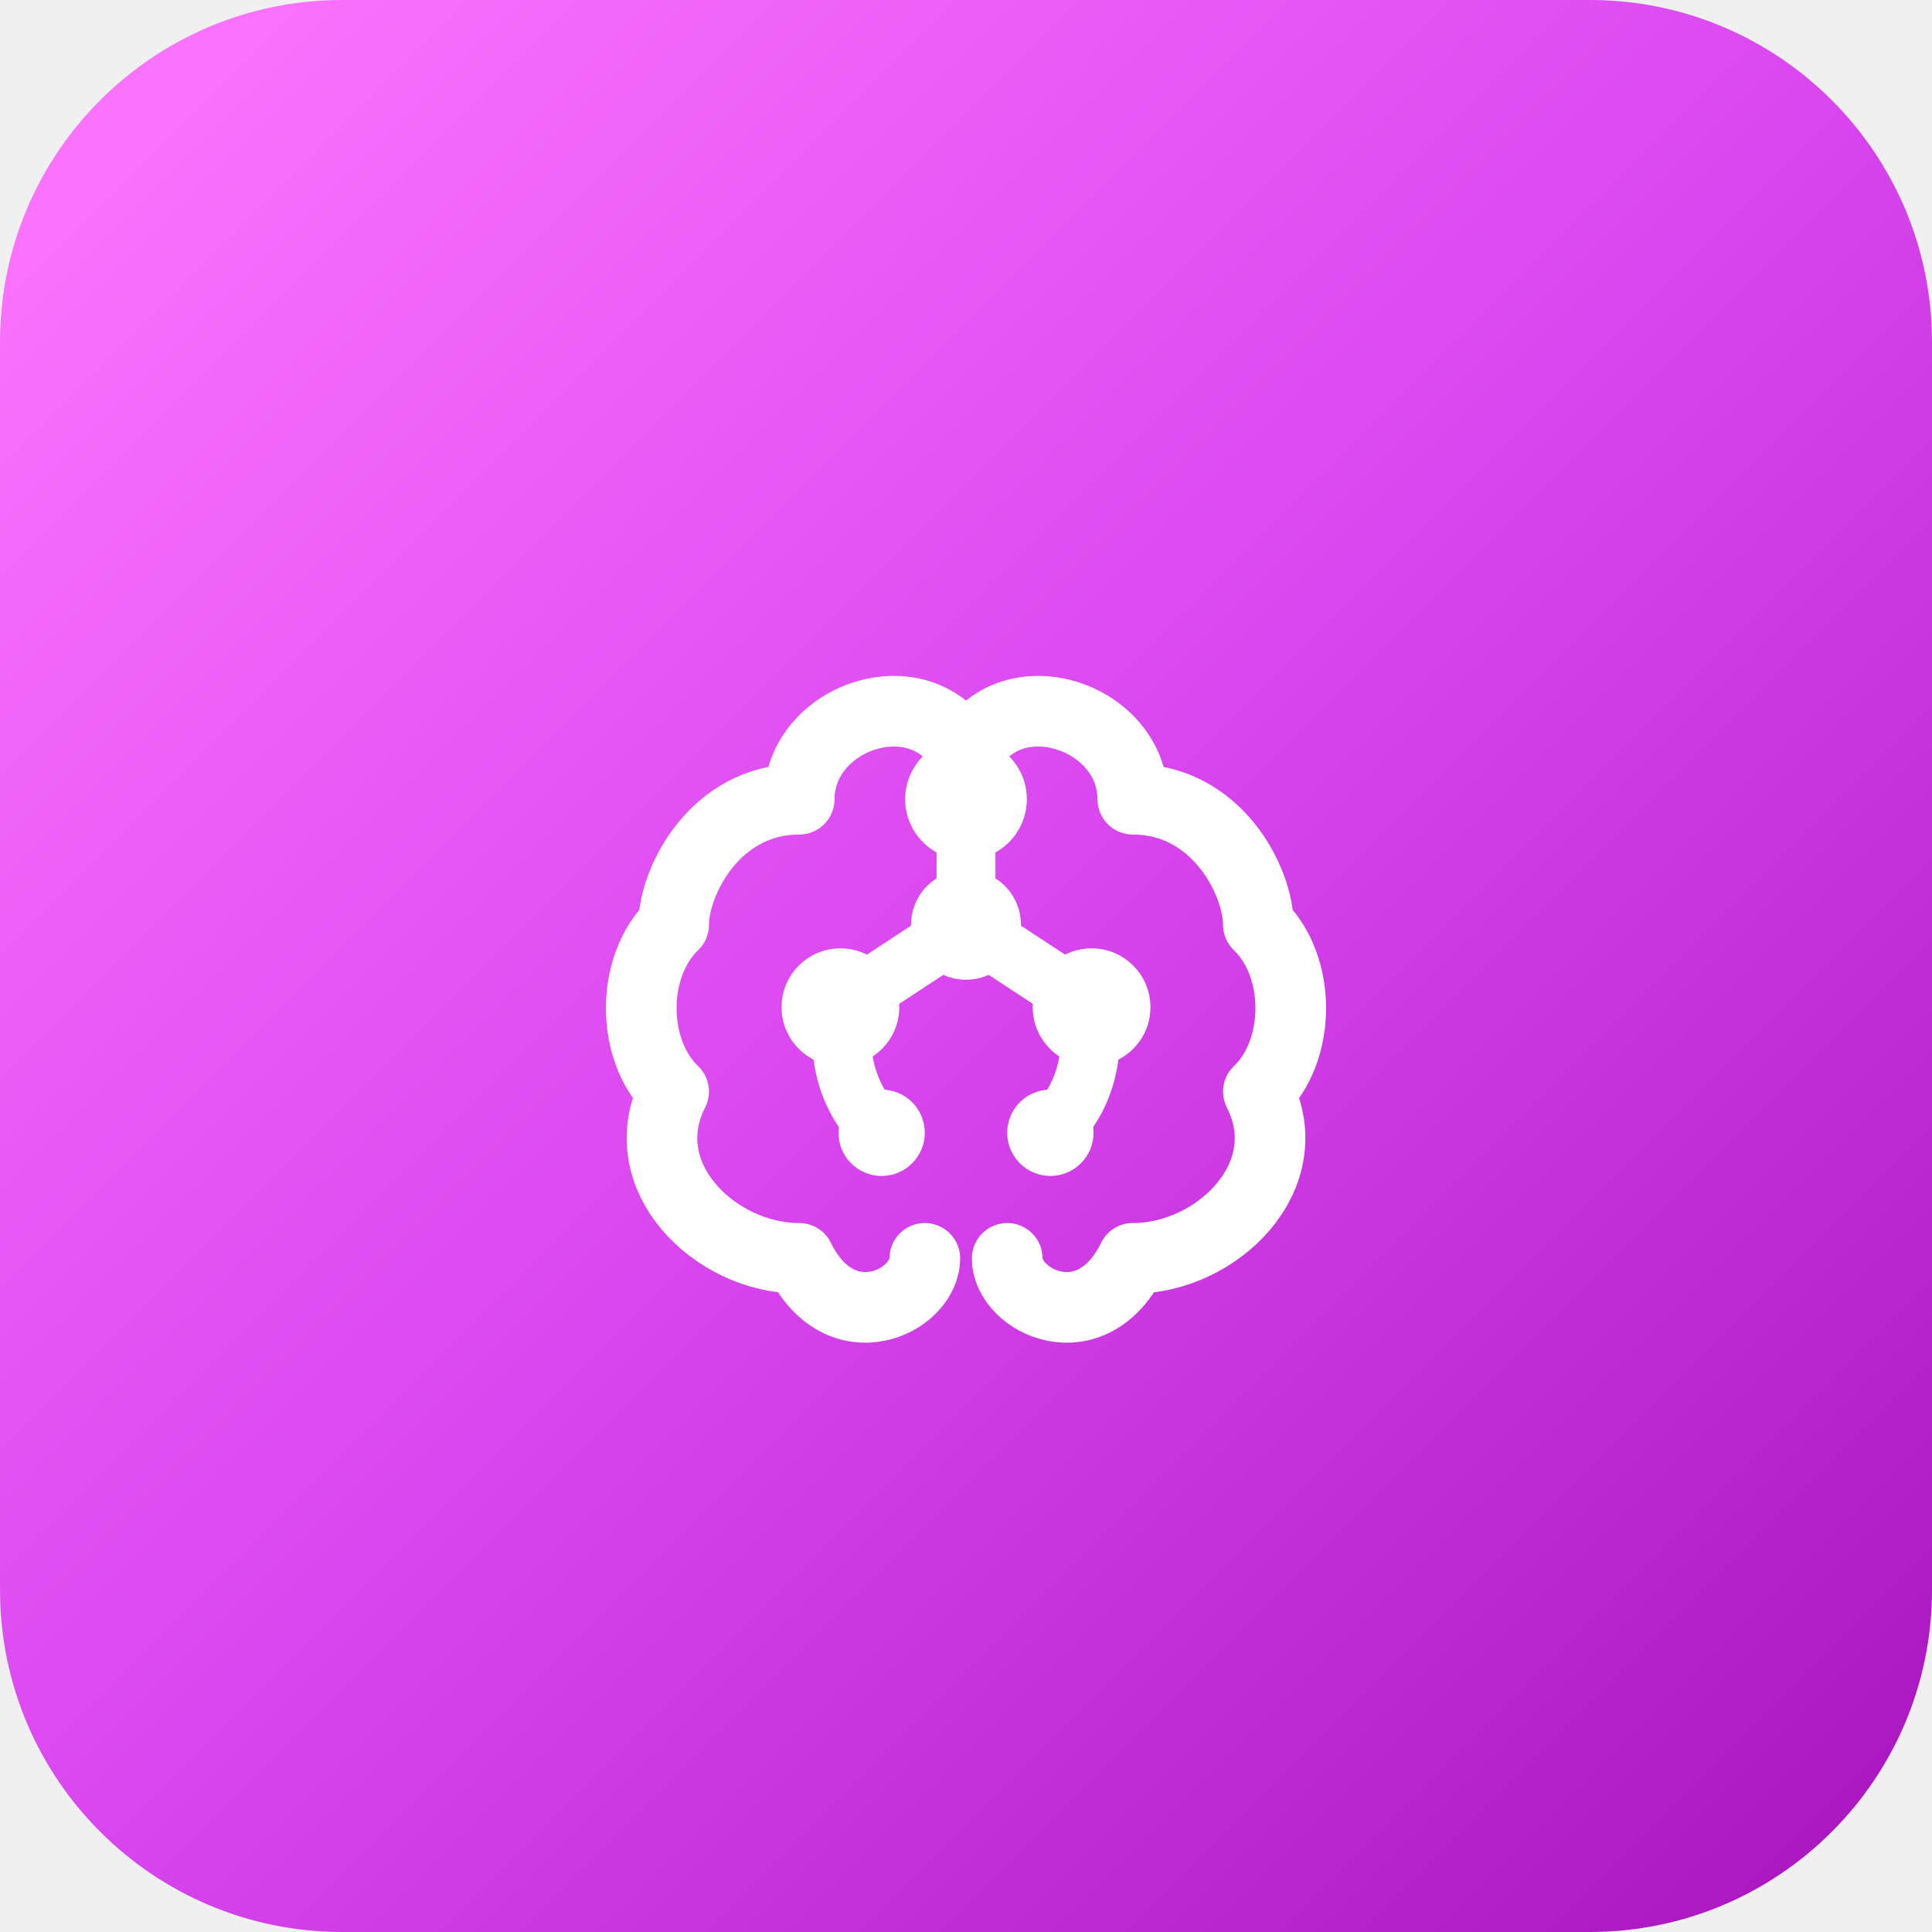
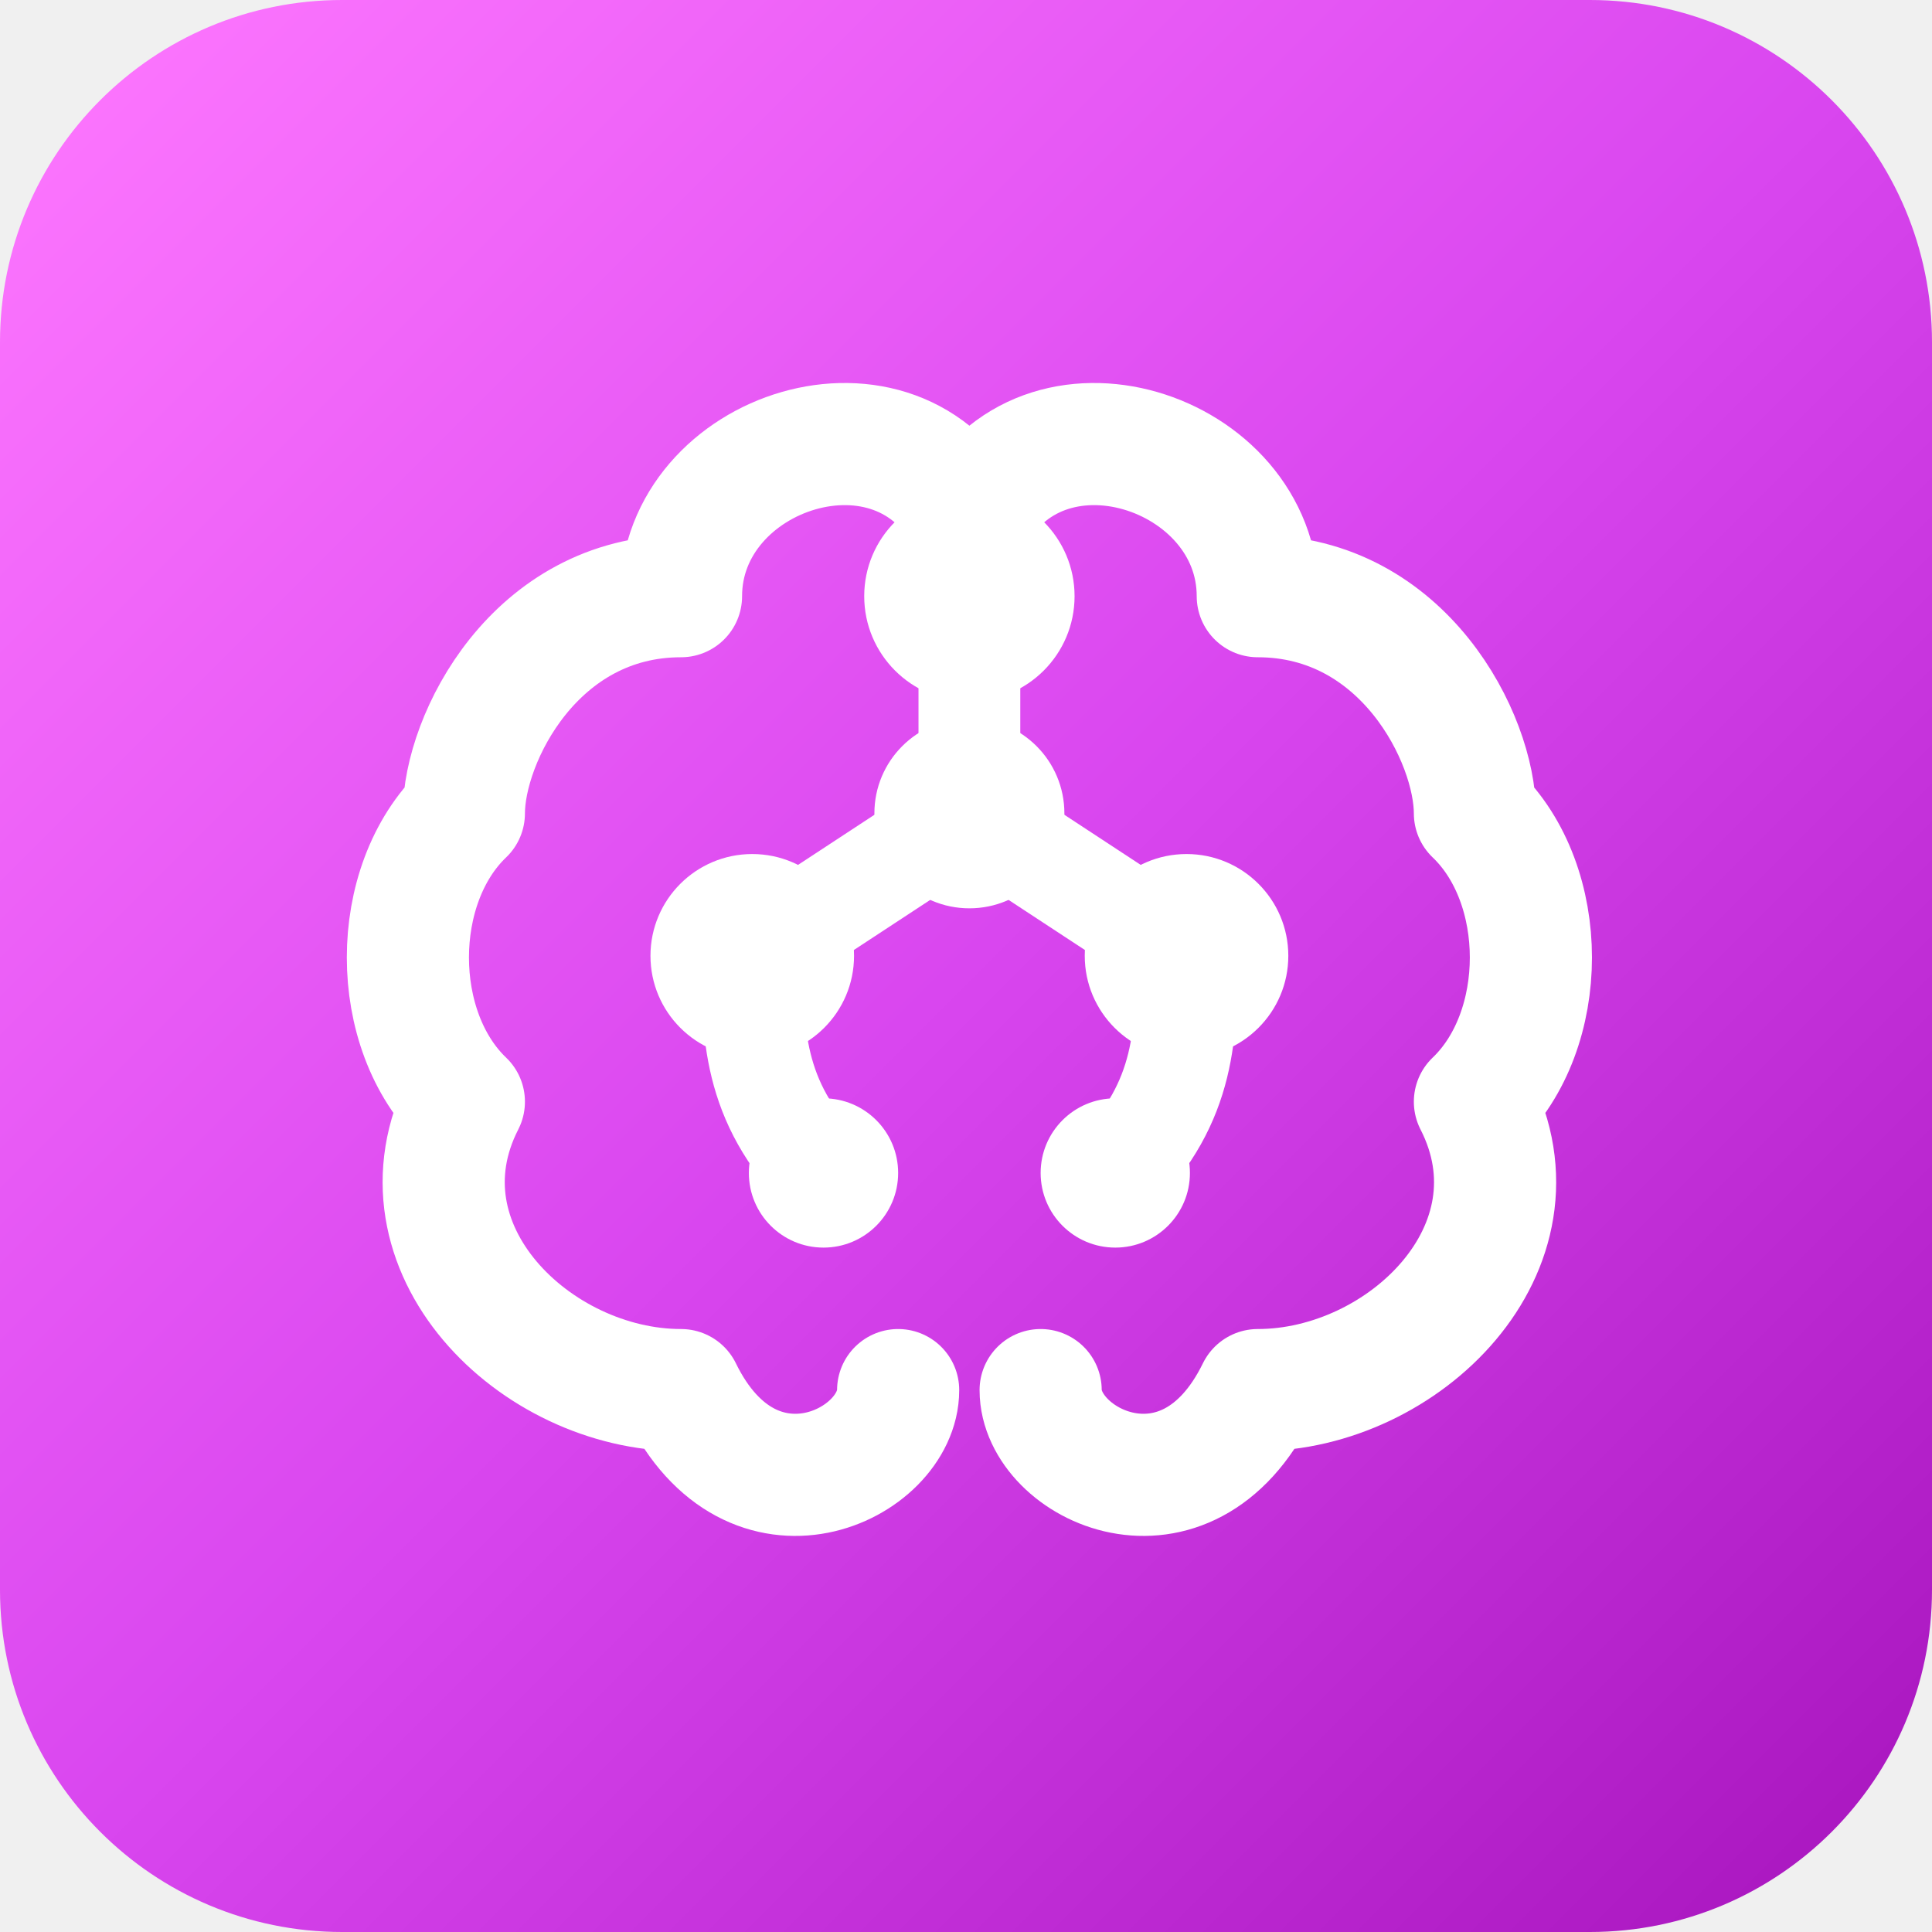
<svg xmlns="http://www.w3.org/2000/svg" width="96" height="96" viewBox="0 0 96 96">
  <defs>
    <linearGradient id="grad" x1="0%" y1="0%" x2="100%" y2="100%">
      <stop offset="0%" style="stop-color:#ff79ff;stop-opacity:1" />
      <stop offset="50%" style="stop-color:#d946ef;stop-opacity:1" />
      <stop offset="100%" style="stop-color:#a613bc;stop-opacity:1" />
    </linearGradient>
  </defs>
  <rect width="96" height="96" rx="17" fill="url(#grad)" />
-   <g transform="translate(23.04, 23.04)">
-     <svg width="49.92" height="49.92" viewBox="0 0 512 512">
+   <g transform="translate(13.44, 13.44)">
+     <svg width="69.12" height="69.12" viewBox="50 75 410 410">
      <g fill="none" stroke="white" stroke-width="36" stroke-linecap="round" stroke-linejoin="round">
        <path d="M256 149C235 107 171 128 171 171C128 171 107 213 107 235C85 256 85 299 107 320C85 363 128 405 171 405C192 448 235 427 235 405" />
        <path d="M256 149C277 107 341 128 341 171C384 171 405 213 405 235C427 256 427 299 405 320C427 363 384 405 341 405C320 448 277 427 277 405" />
      </g>
      <g fill="none" stroke="white" stroke-width="30" stroke-linecap="round" stroke-linejoin="round">
        <path d="M256 171V235M256 235L192 277M256 235L320 277M192 277C192 299 192 320 213 341M320 277C320 299 320 320 299 341" />
      </g>
      <g fill="white">
        <circle cx="256" cy="171" r="31" />
        <circle cx="256" cy="235" r="28" />
        <circle cx="192" cy="277" r="30" />
        <circle cx="320" cy="277" r="30" />
        <circle cx="213" cy="341" r="22" />
        <circle cx="299" cy="341" r="22" />
      </g>
    </svg>
  </g>
</svg>
